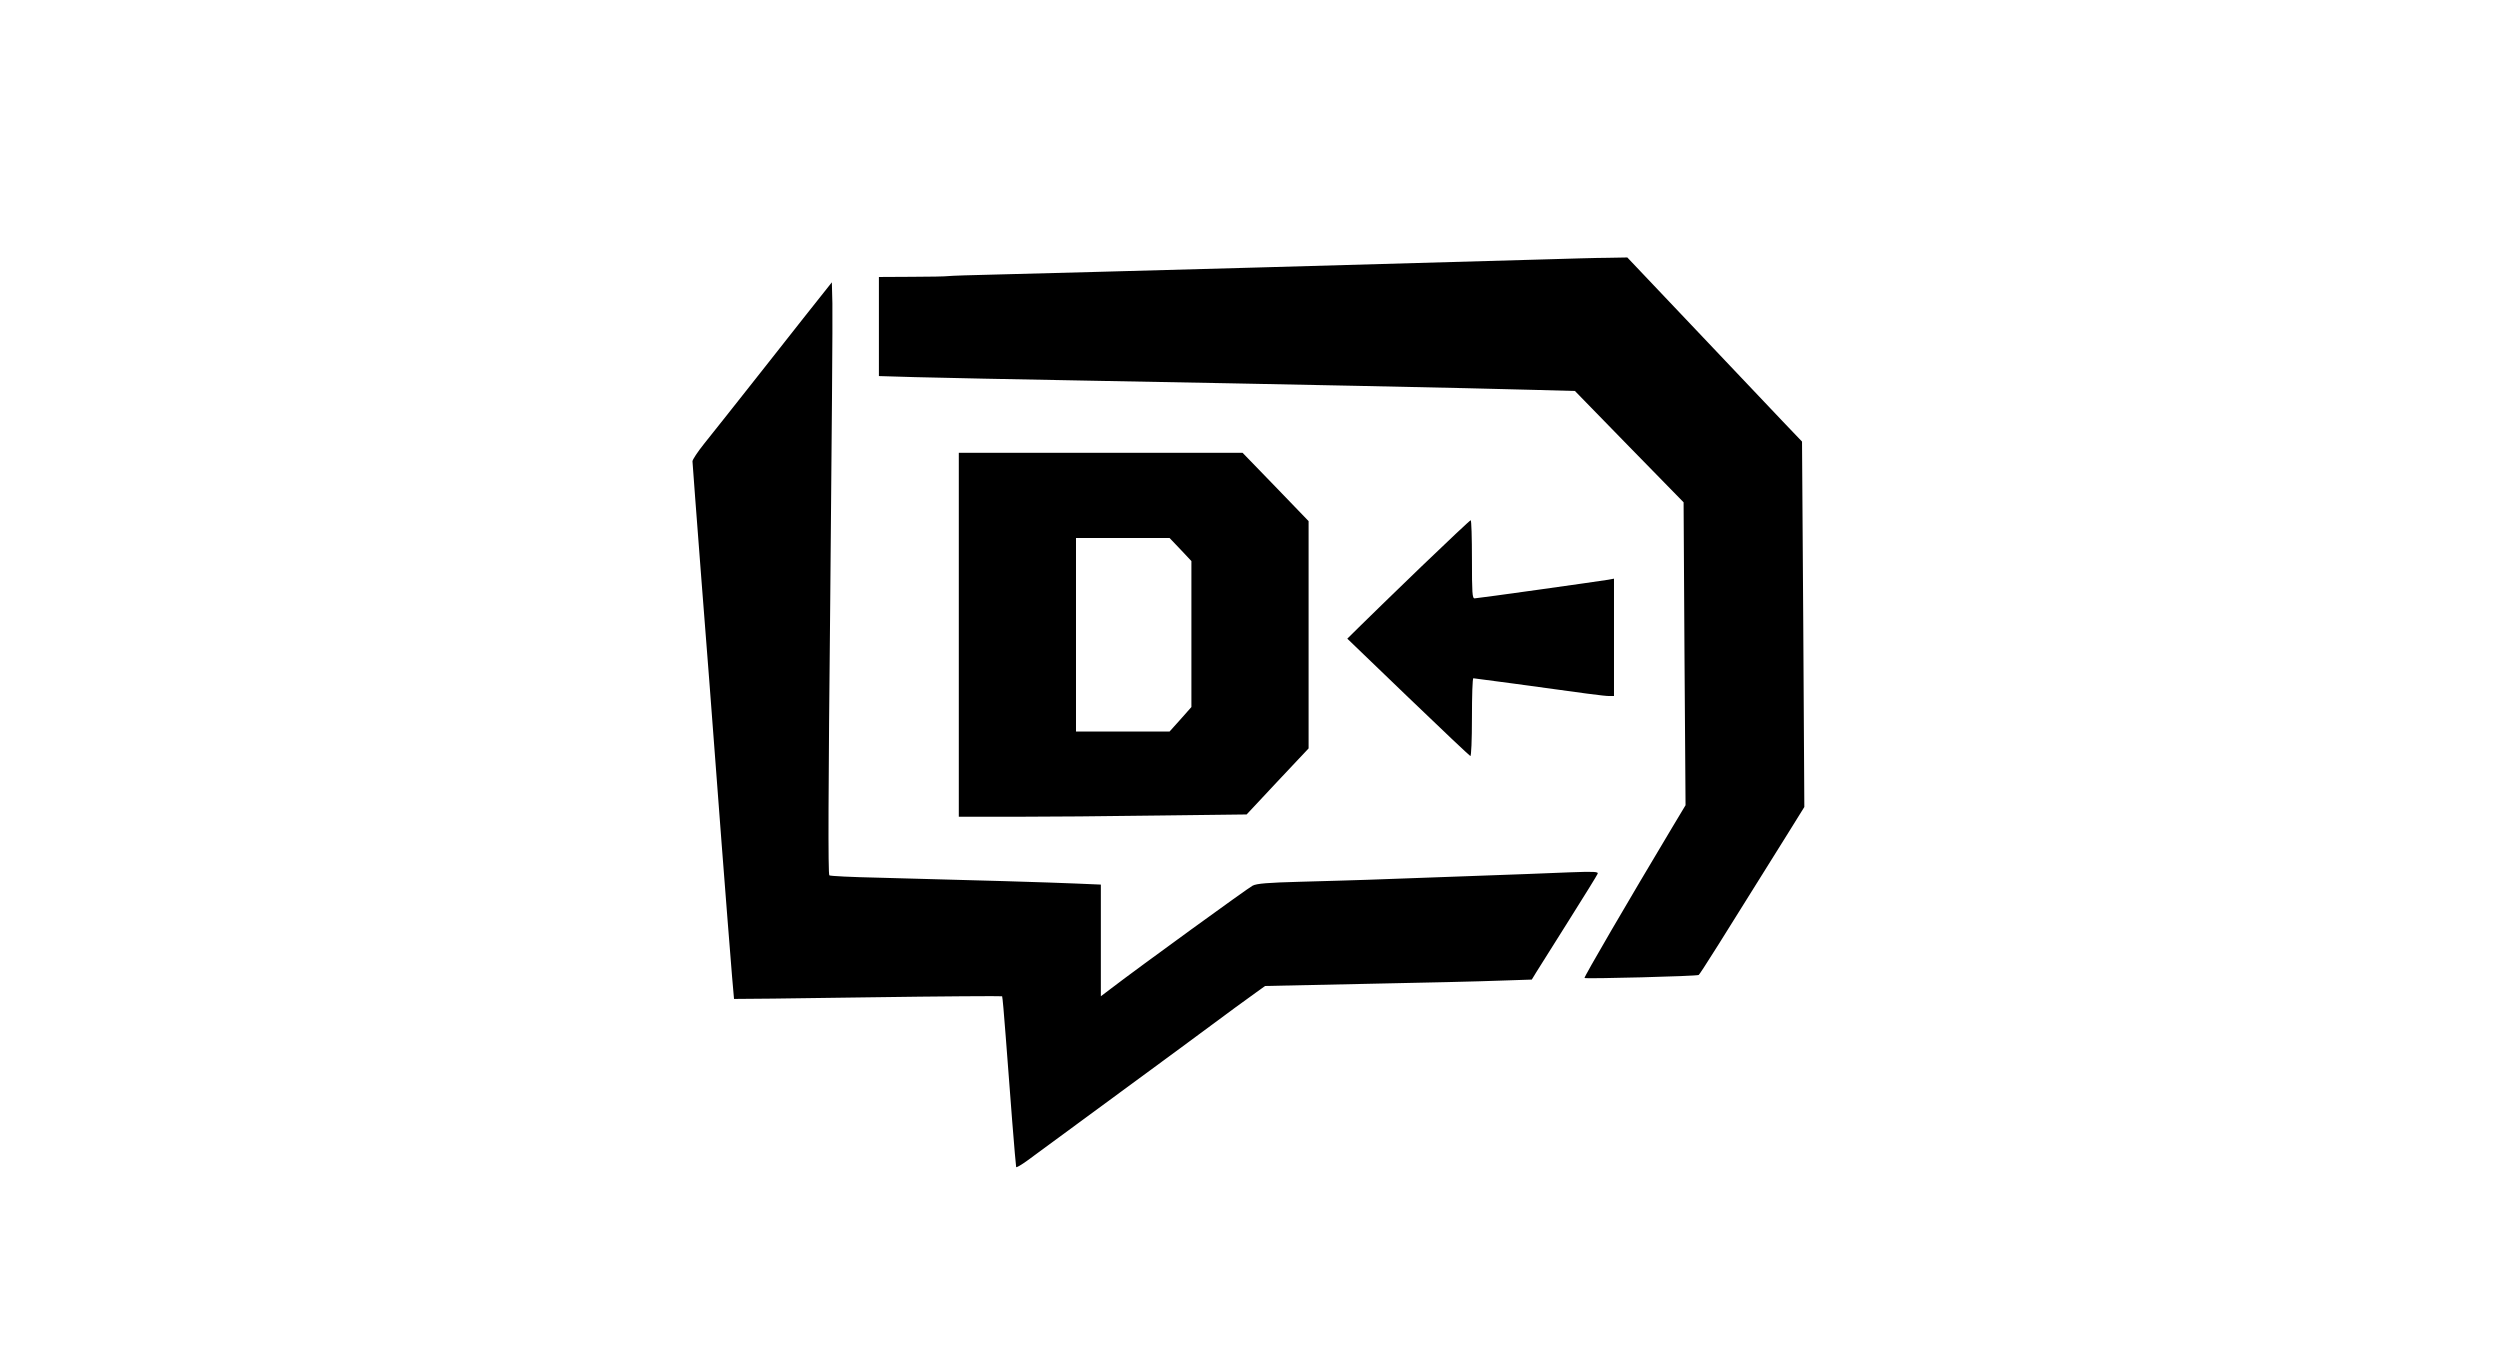
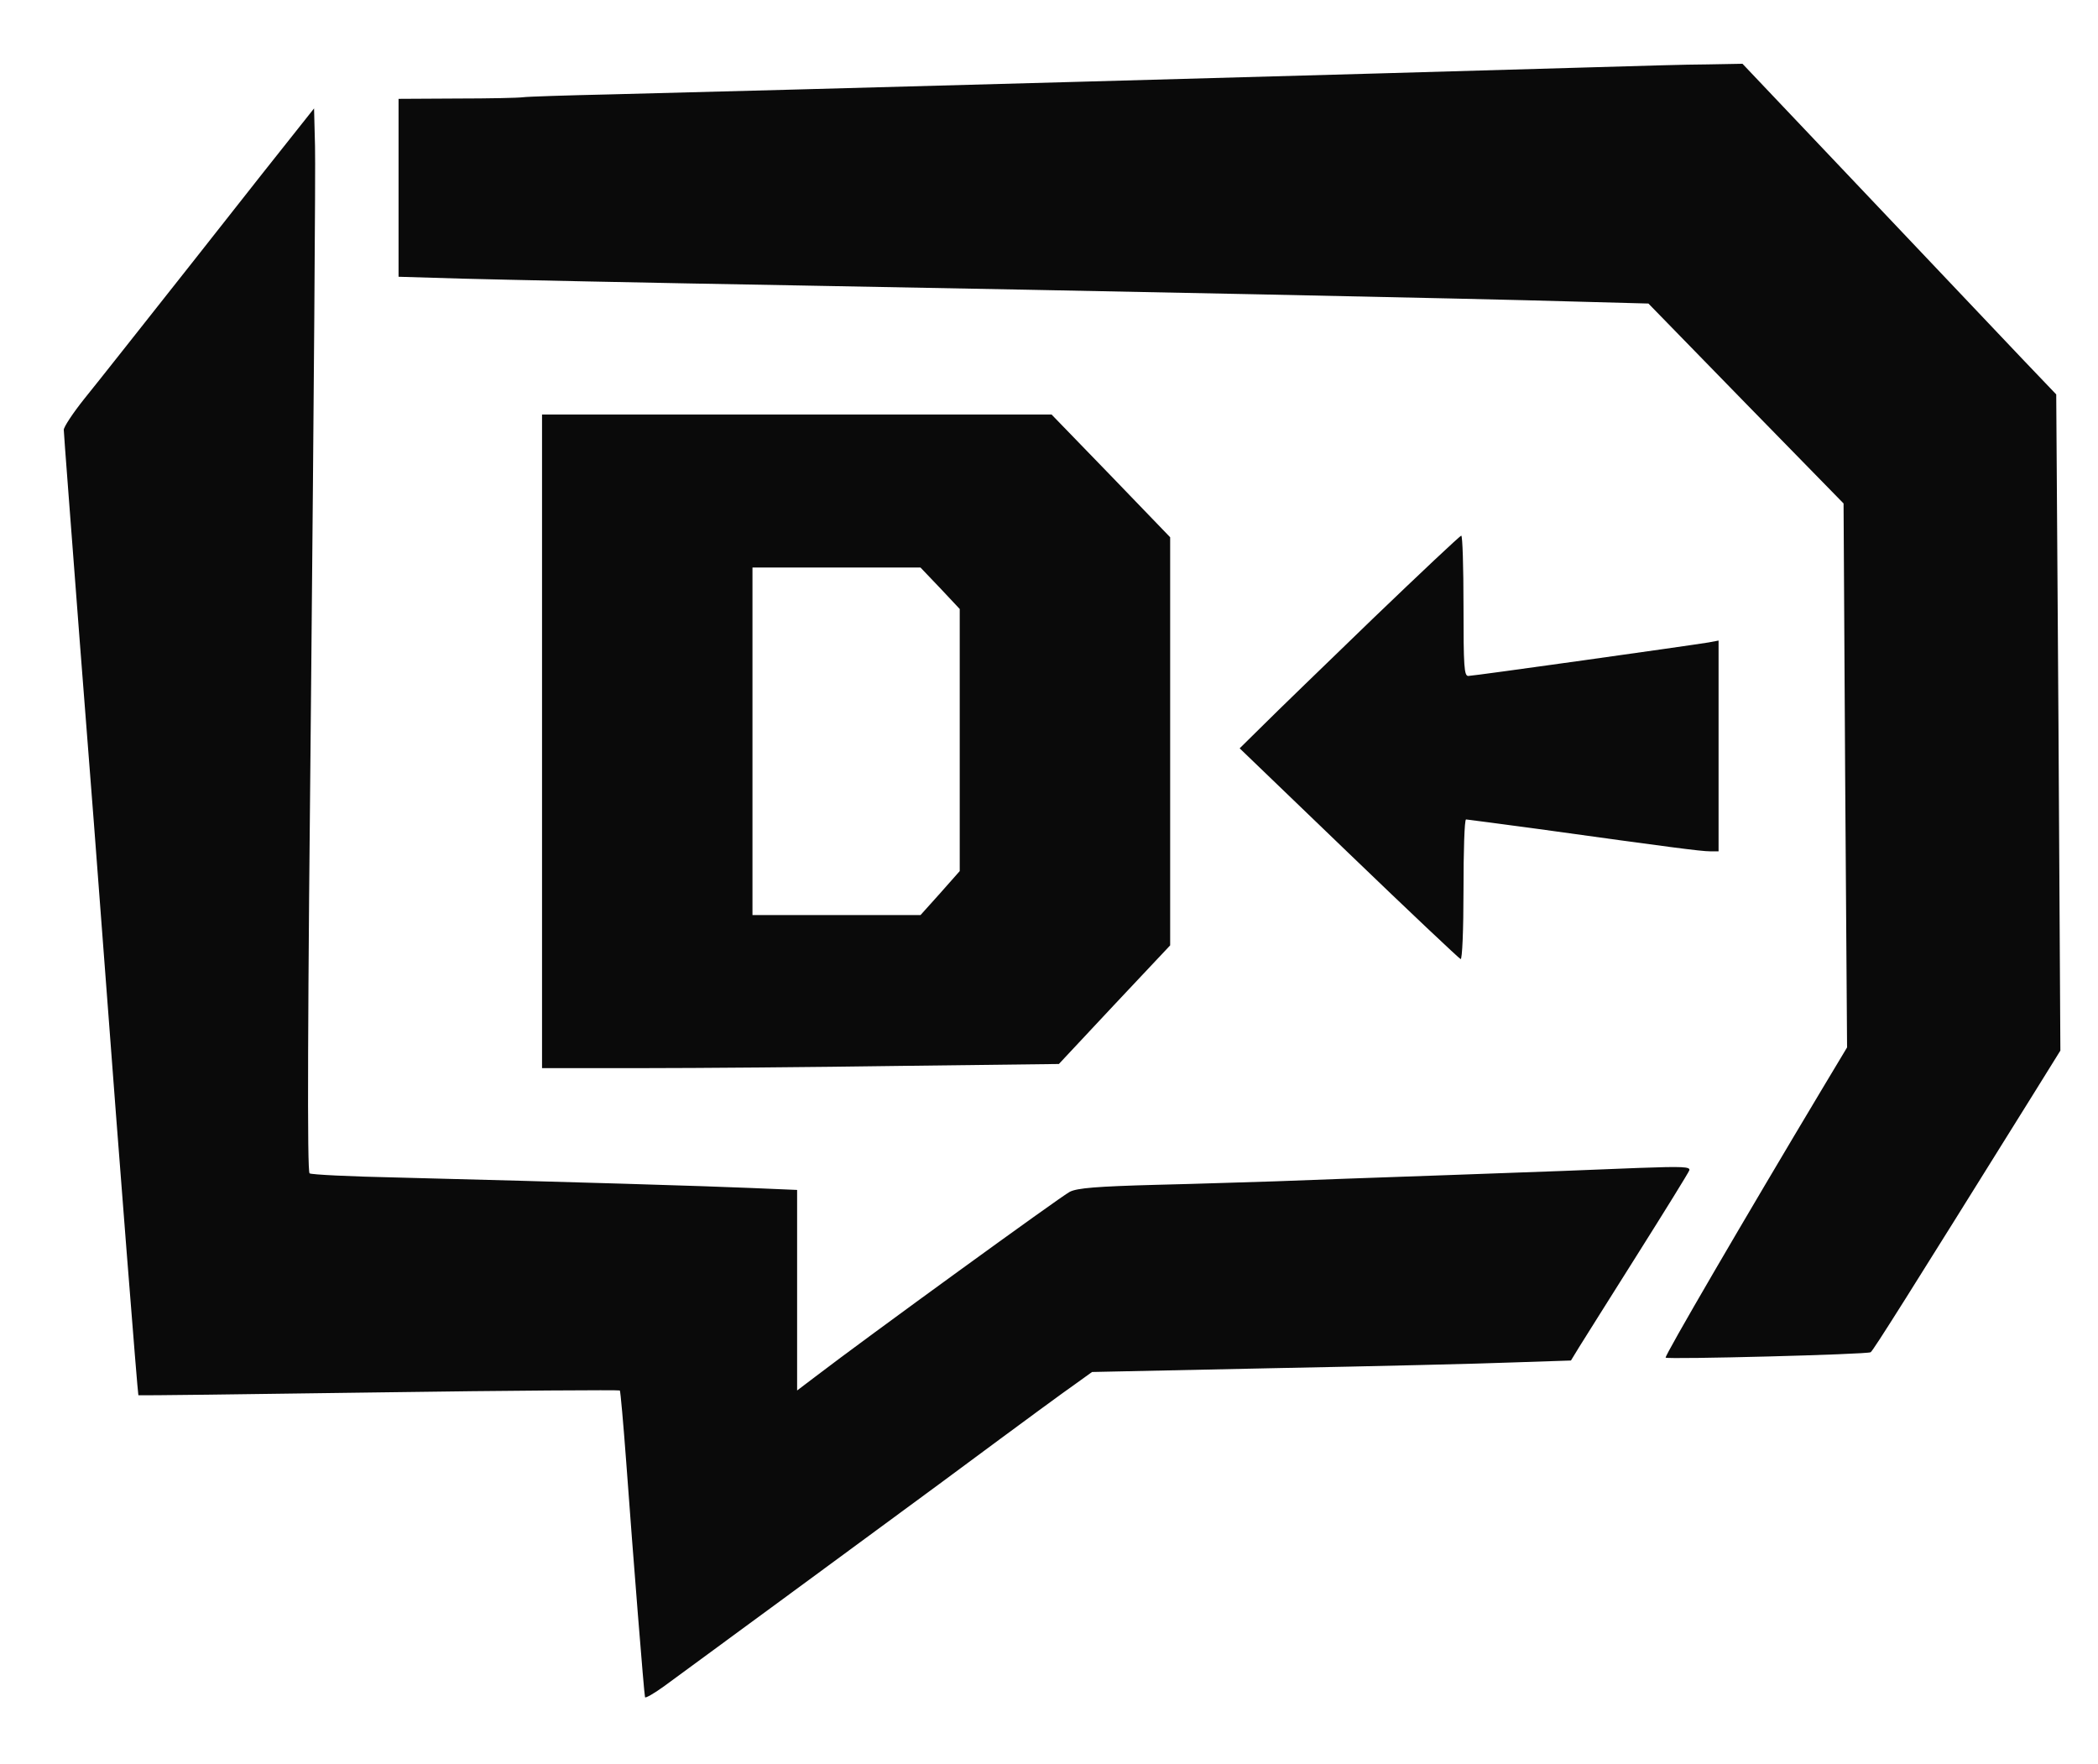
- <svg xmlns="http://www.w3.org/2000/svg" version="1.0" width="1408pt" height="768pt" viewBox="0 0 1408 768" preserveAspectRatio="xMidYMid meet">
-   <g transform="translate(0,768) scale(0.1,-0.1)" fill="#000000" stroke="none">
+ <svg xmlns="http://www.w3.org/2000/svg" version="1.0" width="100%" height="100%" viewBox="370 125 658 553" preserveAspectRatio="xMidYMid meet">
+   <style>
+   /* TEMA CHIARO: Tutta l'icona è Nera */
+   .logo-path { fill: #0A0A0A; }
+   /* TEMA SCURO: Tutta l'icona è Gialla */
+   @media (prefers-color-scheme: dark) {
+     .logo-path { fill: #FFD600; }
+   }
+ </style>
+   <g transform="translate(0,768) scale(0.1,-0.1)" stroke="none" class="logo-path">
    <path d="M8695 6219 c-568 -17 -2702 -76 -3080 -85 -137 -3 -261 -7 -275 -9 -14 -2 -107 -4 -207 -4 l-183 -1 0 -279 0 -279 203 -6 c111 -3 578 -13 1037 -21 938 -17 2122 -41 2457 -51 l223 -6 306 -314 306 -313 5 -853 6 -853 -75 -125 c-249 -416 -498 -843 -494 -848 7 -6 634 10 643 17 8 5 116 177 508 806 l87 140 -6 1029 -7 1029 -106 111 c-58 61 -279 294 -492 519 l-386 407 -110 -2 c-60 0 -222 -5 -360 -9z" />
    <path d="M4639 6032 c-25 -31 -173 -218 -327 -414 -155 -196 -311 -394 -347 -438 -36 -45 -65 -89 -65 -98 0 -10 23 -307 50 -662 28 -355 64 -823 80 -1040 43 -576 102 -1325 104 -1326 0 -1 340 3 754 9 413 6 754 8 756 6 2 -2 11 -103 20 -224 22 -302 56 -728 59 -738 1 -4 29 12 62 36 101 74 786 577 860 632 305 226 386 285 430 316 l50 36 570 12 c314 6 651 14 751 18 l181 6 25 41 c14 23 97 154 183 291 87 138 160 256 163 264 5 12 -20 13 -159 8 -90 -4 -353 -14 -584 -22 -231 -8 -481 -17 -555 -20 -74 -2 -243 -8 -375 -11 -185 -5 -247 -10 -270 -22 -26 -13 -639 -458 -797 -579 l-58 -44 0 314 0 315 -142 6 c-138 6 -564 19 -1115 33 -144 3 -267 9 -272 13 -8 4 -6 485 5 1556 8 852 14 1602 12 1666 l-3 118 -46 -58z" />
    <path d="M5400 4105 l0 -1025 313 0 c173 0 537 3 811 7 l497 6 174 186 175 186 0 640 0 640 -186 193 -186 192 -799 0 -799 0 0 -1025z m1249 480 l61 -65 0 -411 0 -411 -61 -69 -62 -69 -263 0 -264 0 0 545 0 545 264 0 263 0 62 -65z" />
    <path d="M8005 4489 c-148 -143 -303 -293 -343 -333 l-74 -73 342 -329 c188 -181 346 -330 351 -332 5 -2 9 90 9 217 0 122 3 221 8 221 4 0 106 -14 227 -30 411 -57 510 -70 538 -70 l27 0 0 330 0 331 -32 -6 c-61 -10 -737 -105 -753 -105 -13 0 -15 29 -15 220 0 121 -3 220 -7 220 -5 -1 -129 -118 -278 -261z" />
  </g>
</svg>
